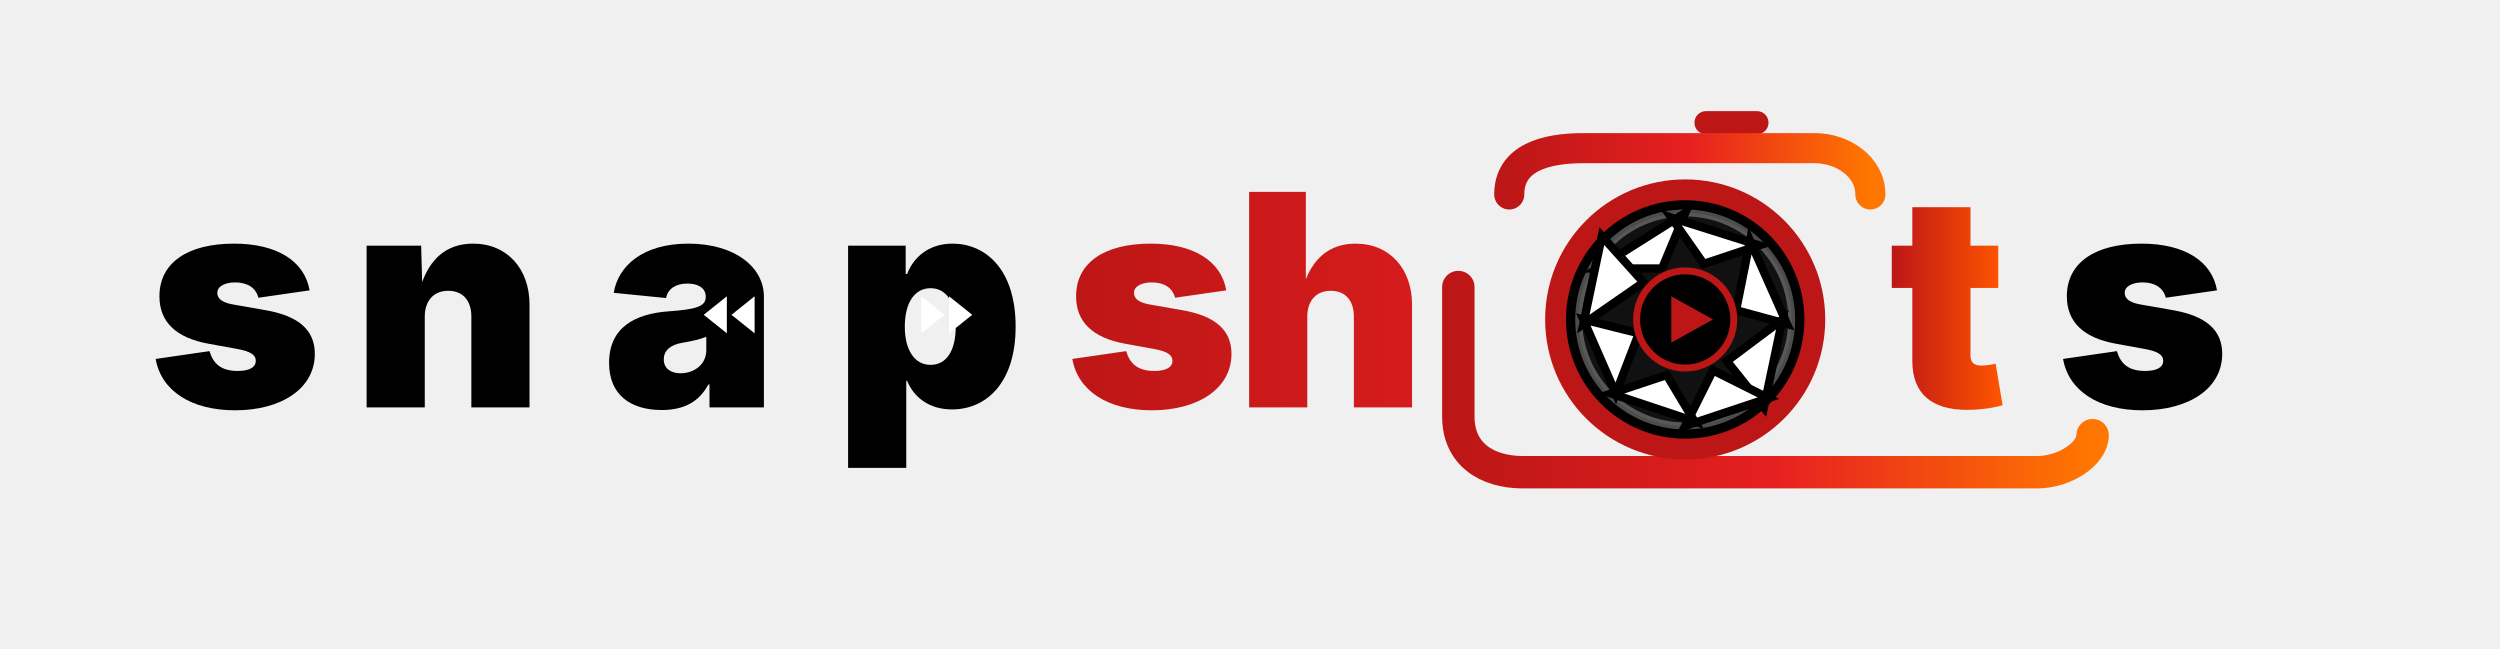
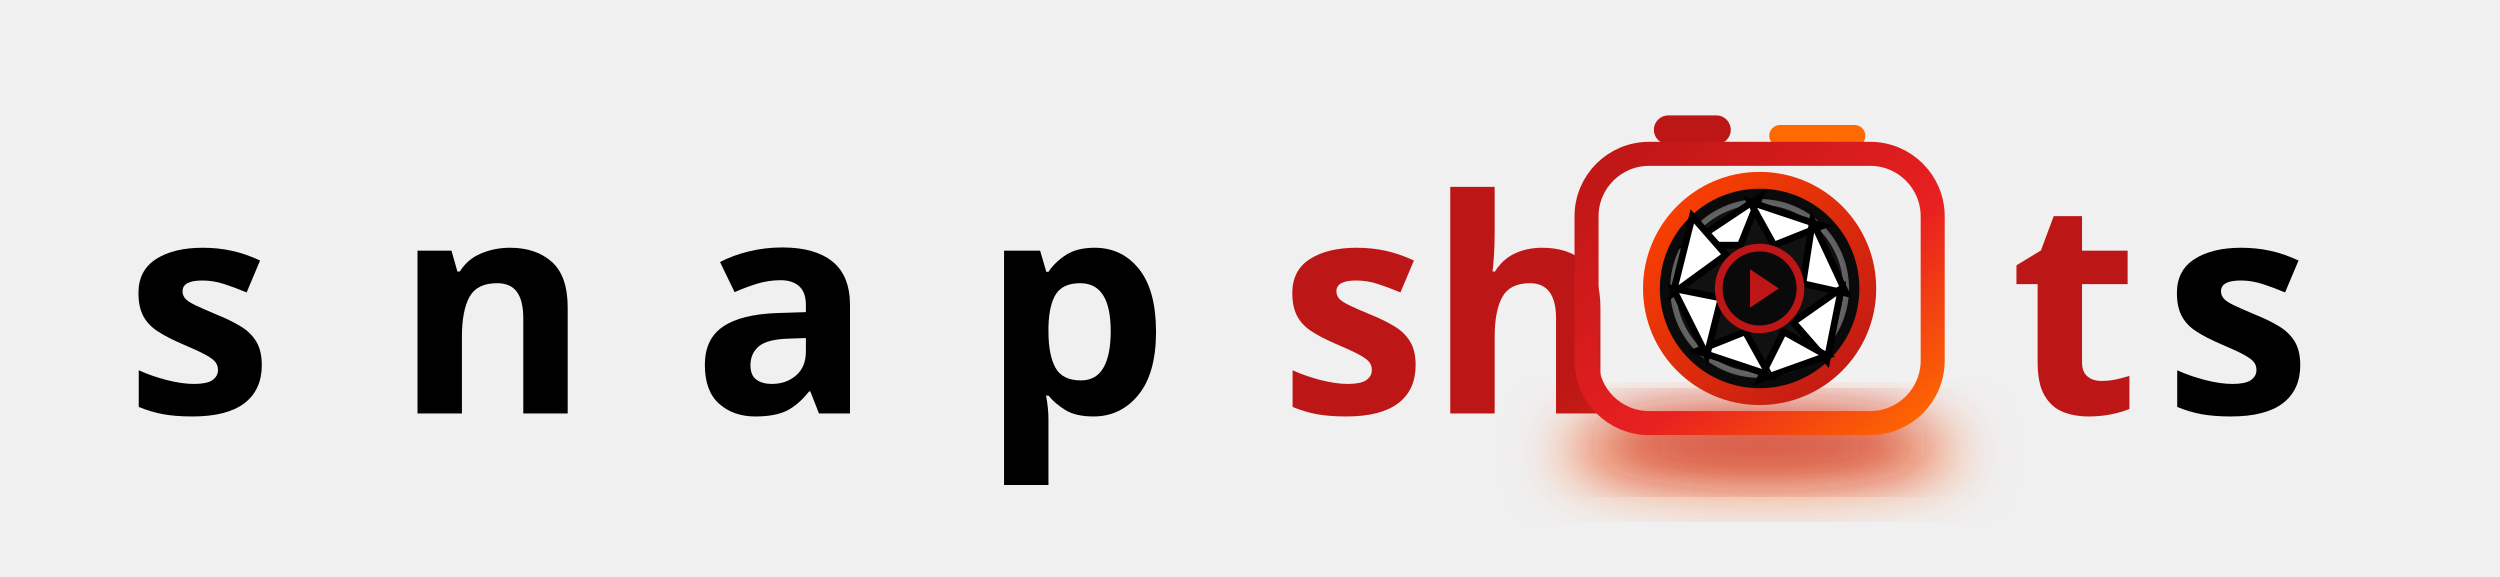
- <svg xmlns="http://www.w3.org/2000/svg" viewBox="0 0 540 140" width="540" height="140" fill="none">
+ <svg xmlns="http://www.w3.org/2000/svg" viewBox="0 0 520 120" width="520" height="120" fill="none">
  <defs>
-     <linearGradient id="camGradDark" x1="0%" y1="0%" x2="100%" y2="0%">
+     <linearGradient id="camGradDark" x1="0%" y1="0%" x2="100%" y2="100%">
      <stop offset="0%" stop-color="#bd1616" />
-       <stop offset="50%" stop-color="#e62020" />
-       <stop offset="100%" stop-color="#ff7700" />
+       <stop offset="60%" stop-color="#e82020" />
+       <stop offset="100%" stop-color="#ff6a00" />
    </linearGradient>
-     <linearGradient id="shGradDark" x1="0%" y1="0%" x2="100%" y2="0%">
-       <stop offset="0%" stop-color="#bd1616" />
-       <stop offset="100%" stop-color="#d61c1c" />
-     </linearGradient>
-     <linearGradient id="tGradDark" x1="0%" y1="0%" x2="100%" y2="0%">
-       <stop offset="0%" stop-color="#bd1616" />
-       <stop offset="100%" stop-color="#ff5500" />
+     <filter id="underGlow" x="-30%" y="-30%" width="160%" height="160%">
+       <feGaussianBlur stdDeviation="6" result="blur" />
+     </filter>
+     <linearGradient id="lensRing" x1="0%" y1="0%" x2="100%" y2="100%">
+       <stop offset="0%" stop-color="#ff4400" />
+       <stop offset="100%" stop-color="#bd1616" />
    </linearGradient>
  </defs>
  <g>
-     <text x="32" y="88" fill="#000000" font-family="'Plus Jakarta Sans', 'Inter', 'Montserrat', system-ui, sans-serif" font-weight="900" font-size="64" letter-spacing="-1">s</text>
-     <text x="76" y="88" fill="#000000" font-family="'Plus Jakarta Sans', 'Inter', 'Montserrat', system-ui, sans-serif" font-weight="900" font-size="64" letter-spacing="-1">n</text>
-     <text x="130" y="88" fill="#000000" font-family="'Plus Jakarta Sans', 'Inter', 'Montserrat', system-ui, sans-serif" font-weight="900" font-size="64" letter-spacing="-1">a</text>
-     <path d="M158 68 L163 64 L163 72 Z" fill="#FFFFFF" />
-     <path d="M152 68 L157 64 L157 72 Z" fill="#FFFFFF" />
-     <text x="180" y="88" fill="#000000" font-family="'Plus Jakarta Sans', 'Inter', 'Montserrat', system-ui, sans-serif" font-weight="900" font-size="64" letter-spacing="-1">p</text>
-     <path d="M204 68 L199 64 L199 72 Z" fill="#FFFFFF" />
-     <path d="M210 68 L205 64 L205 72 Z" fill="#FFFFFF" />
-     <text x="230" y="88" fill="url(#shGradDark)" font-family="'Plus Jakarta Sans', 'Inter', 'Montserrat', system-ui, sans-serif" font-weight="900" font-size="64" letter-spacing="-1">sh</text>
-     <rect x="366" y="24" width="16" height="5" rx="2.5" fill="#bd1616" />
-     <path d="M326 42 C326 34, 334 32, 342 32 L392 32 C398 32, 404 36, 404 42" stroke="url(#camGradDark)" stroke-width="6.5" stroke-linecap="round" fill="none" />
-     <path d="M315 62 L315 90 C315 98, 321 102, 329 102 L440 102 C446 102, 452 98, 452 94" stroke="url(#camGradDark)" stroke-width="7" stroke-linecap="round" fill="none" />
-     <g transform="translate(364, 69)">
-       <circle cx="0" cy="0" r="28" fill="#000000" stroke="#bd1616" stroke-width="4.5" />
-       <circle cx="0" cy="0" r="23" fill="#111111" stroke="#ffffff" stroke-width="1.5" stroke-opacity="0.3" />
-       <g stroke="#000000" stroke-width="1.8" fill="#FFFFFF">
-         <path d="M-19 -11 L0 -23 L-5 -11 Z" />
-         <path d="M-3 -22 L16 -16 L4 -12 Z" />
-         <path d="M14 -17 L22 1 L11 -2 Z" />
-         <path d="M21 0 L17 19 L9 9 Z" />
-         <path d="M18 17 L0 23 L6 11 Z" />
-         <path d="M2 22 L-16 16 L-4 12 Z" />
-         <path d="M-15 16 L-22 0 L-10 3 Z" />
-         <path d="M-22 1 L-18 -18 L-9 -8 Z" />
-       </g>
-       <circle cx="0" cy="0" r="10.5" fill="#000000" stroke="#bd1616" stroke-width="1.5" />
-       <polygon points="-3,-5 6,0 -3,5" fill="#bd1616" />
+     <text x="26" y="86" fill="#000000" font-family="'Montserrat', 'Plus Jakarta Sans', system-ui, sans-serif" font-weight="900" font-size="62">s</text>
+     <text x="82" y="86" fill="#000000" font-family="'Montserrat', 'Plus Jakarta Sans', system-ui, sans-serif" font-weight="900" font-size="62">n</text>
+     <text x="144" y="86" fill="#000000" font-family="'Montserrat', 'Plus Jakarta Sans', system-ui, sans-serif" font-weight="900" font-size="62">a</text>
+     <text x="204" y="86" fill="#000000" font-family="'Plus Jakarta Sans', 'Montserrat', system-ui, sans-serif" font-weight="900" font-size="62">p</text>
+     <text x="266" y="86" fill="#bd1616" font-family="'Plus Jakarta Sans', 'Montserrat', system-ui, sans-serif" font-weight="900" font-size="62">sh</text>
+     <ellipse cx="366" cy="94" rx="42" ry="9" fill="#ff5500" opacity="0.55" filter="url(#underGlow)" />
+     <ellipse cx="366" cy="92" rx="34" ry="7" fill="#bd1616" opacity="0.65" filter="url(#underGlow)" />
+     <rect x="344" y="24" width="16" height="6" rx="3" fill="#bd1616" />
+     <rect x="368" y="26" width="20" height="4.5" rx="2.25" fill="#ff6a00" />
+     <rect x="330" y="32" width="72" height="56" rx="13" stroke="url(#camGradDark)" stroke-width="5" fill="#ffffff" fill-opacity="0.05" />
+     <circle cx="366" cy="60" r="22.5" fill="#0a0a0a" stroke="url(#lensRing)" stroke-width="3.5" />
+     <circle cx="366" cy="60" r="18" fill="#111111" stroke="#ffffff" stroke-width="1.2" stroke-opacity="0.35" />
+     <g transform="translate(366, 60)" fill="#ffffff" stroke="#000000" stroke-width="1.4">
+       <path d="M-15 -9 L0 -19 L-4 -9 Z" />
+       <path d="M-2 -18 L13 -13 L3 -9 Z" />
+       <path d="M11 -14 L18 1 L9 -1 Z" />
+       <path d="M17 0 L14 15 L7 7 Z" />
+       <path d="M14 14 L0 19 L5 9 Z" />
+       <path d="M2 18 L-13 13 L-3 9 Z" />
+       <path d="M-11 14 L-18 0 L-8 2 Z" />
+       <path d="M-18 1 L-14 -15 L-7 -7 Z" />
    </g>
-     <text x="408" y="88" fill="url(#tGradDark)" font-family="'Plus Jakarta Sans', 'Inter', 'Montserrat', system-ui, sans-serif" font-weight="900" font-size="64" letter-spacing="-1">t</text>
-     <text x="444" y="88" fill="#000000" font-family="'Plus Jakarta Sans', 'Inter', 'Montserrat', system-ui, sans-serif" font-weight="900" font-size="64" letter-spacing="-1">s</text>
+     <circle cx="366" cy="60" r="8.5" fill="#0a0a0a" stroke="#bd1616" stroke-width="1.6" />
+     <polygon points="364,56 370,60 364,64" fill="#bd1616" />
+     <text x="418" y="86" fill="#bd1616" font-family="'Plus Jakarta Sans', 'Montserrat', system-ui, sans-serif" font-weight="900" font-size="62">t</text>
+     <text x="450" y="86" fill="#000000" font-family="'Plus Jakarta Sans', 'Montserrat', system-ui, sans-serif" font-weight="900" font-size="62">s</text>
  </g>
</svg>
